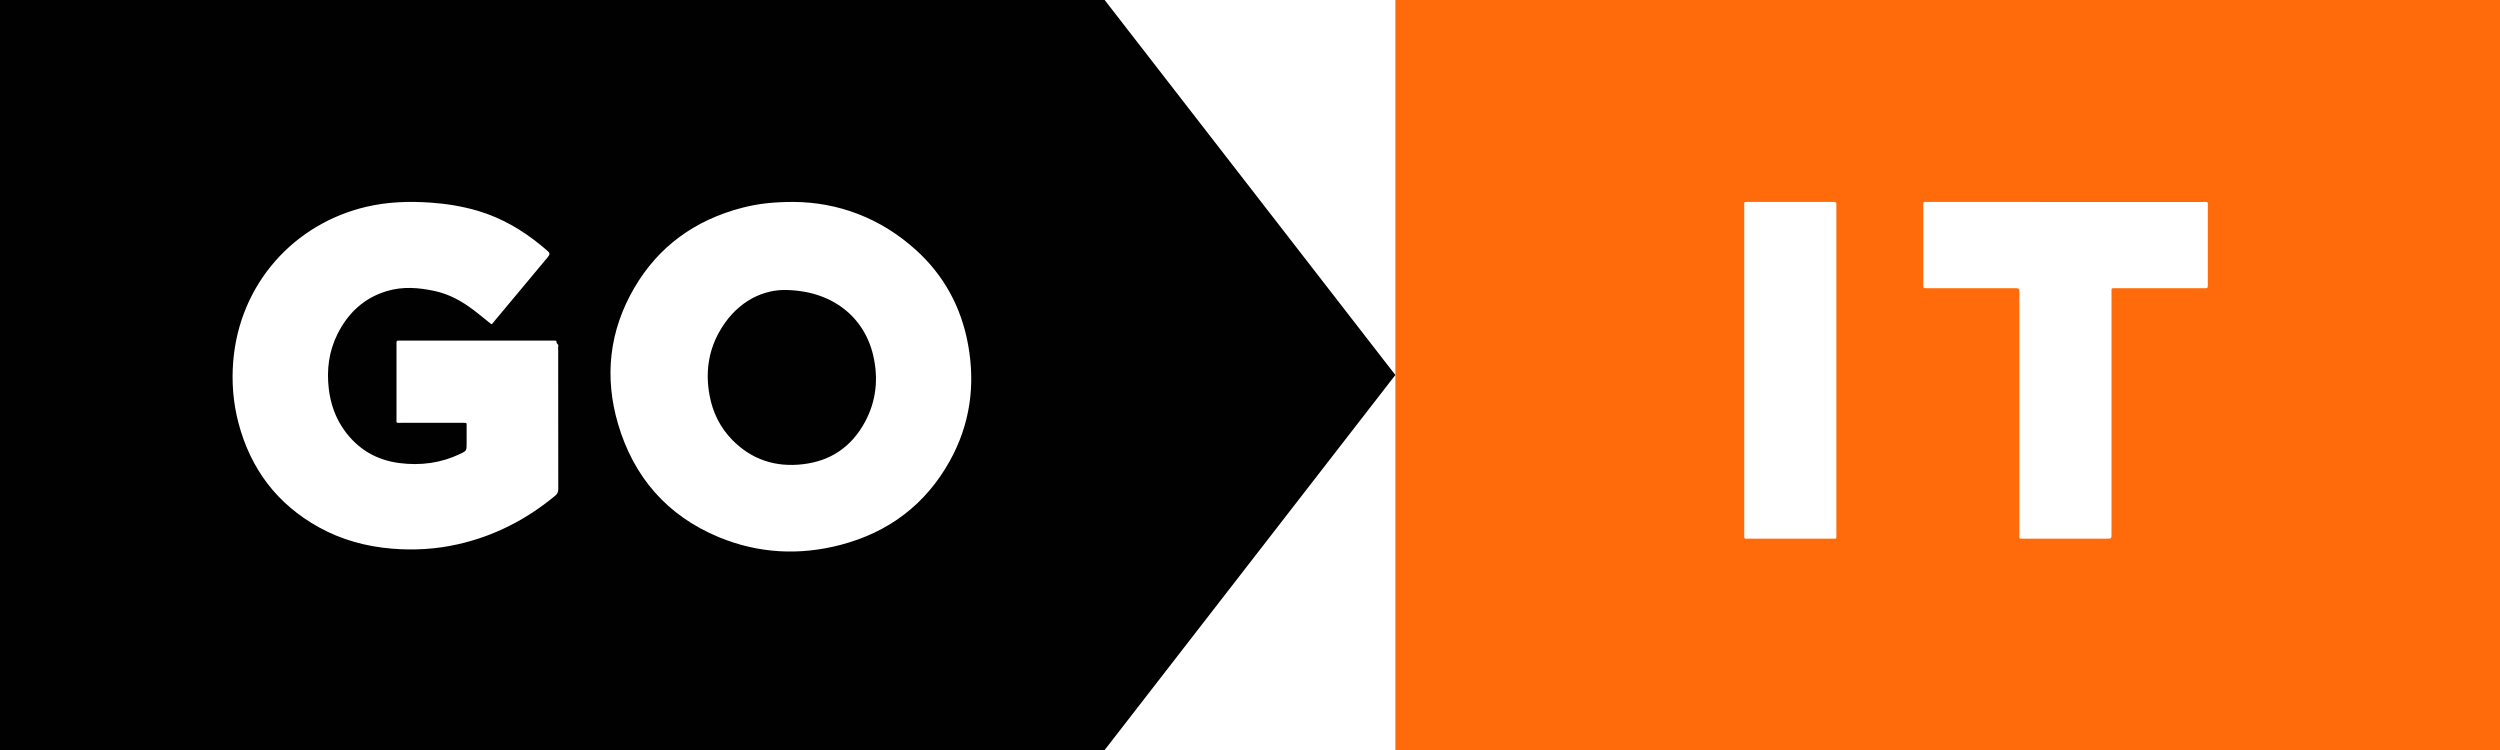
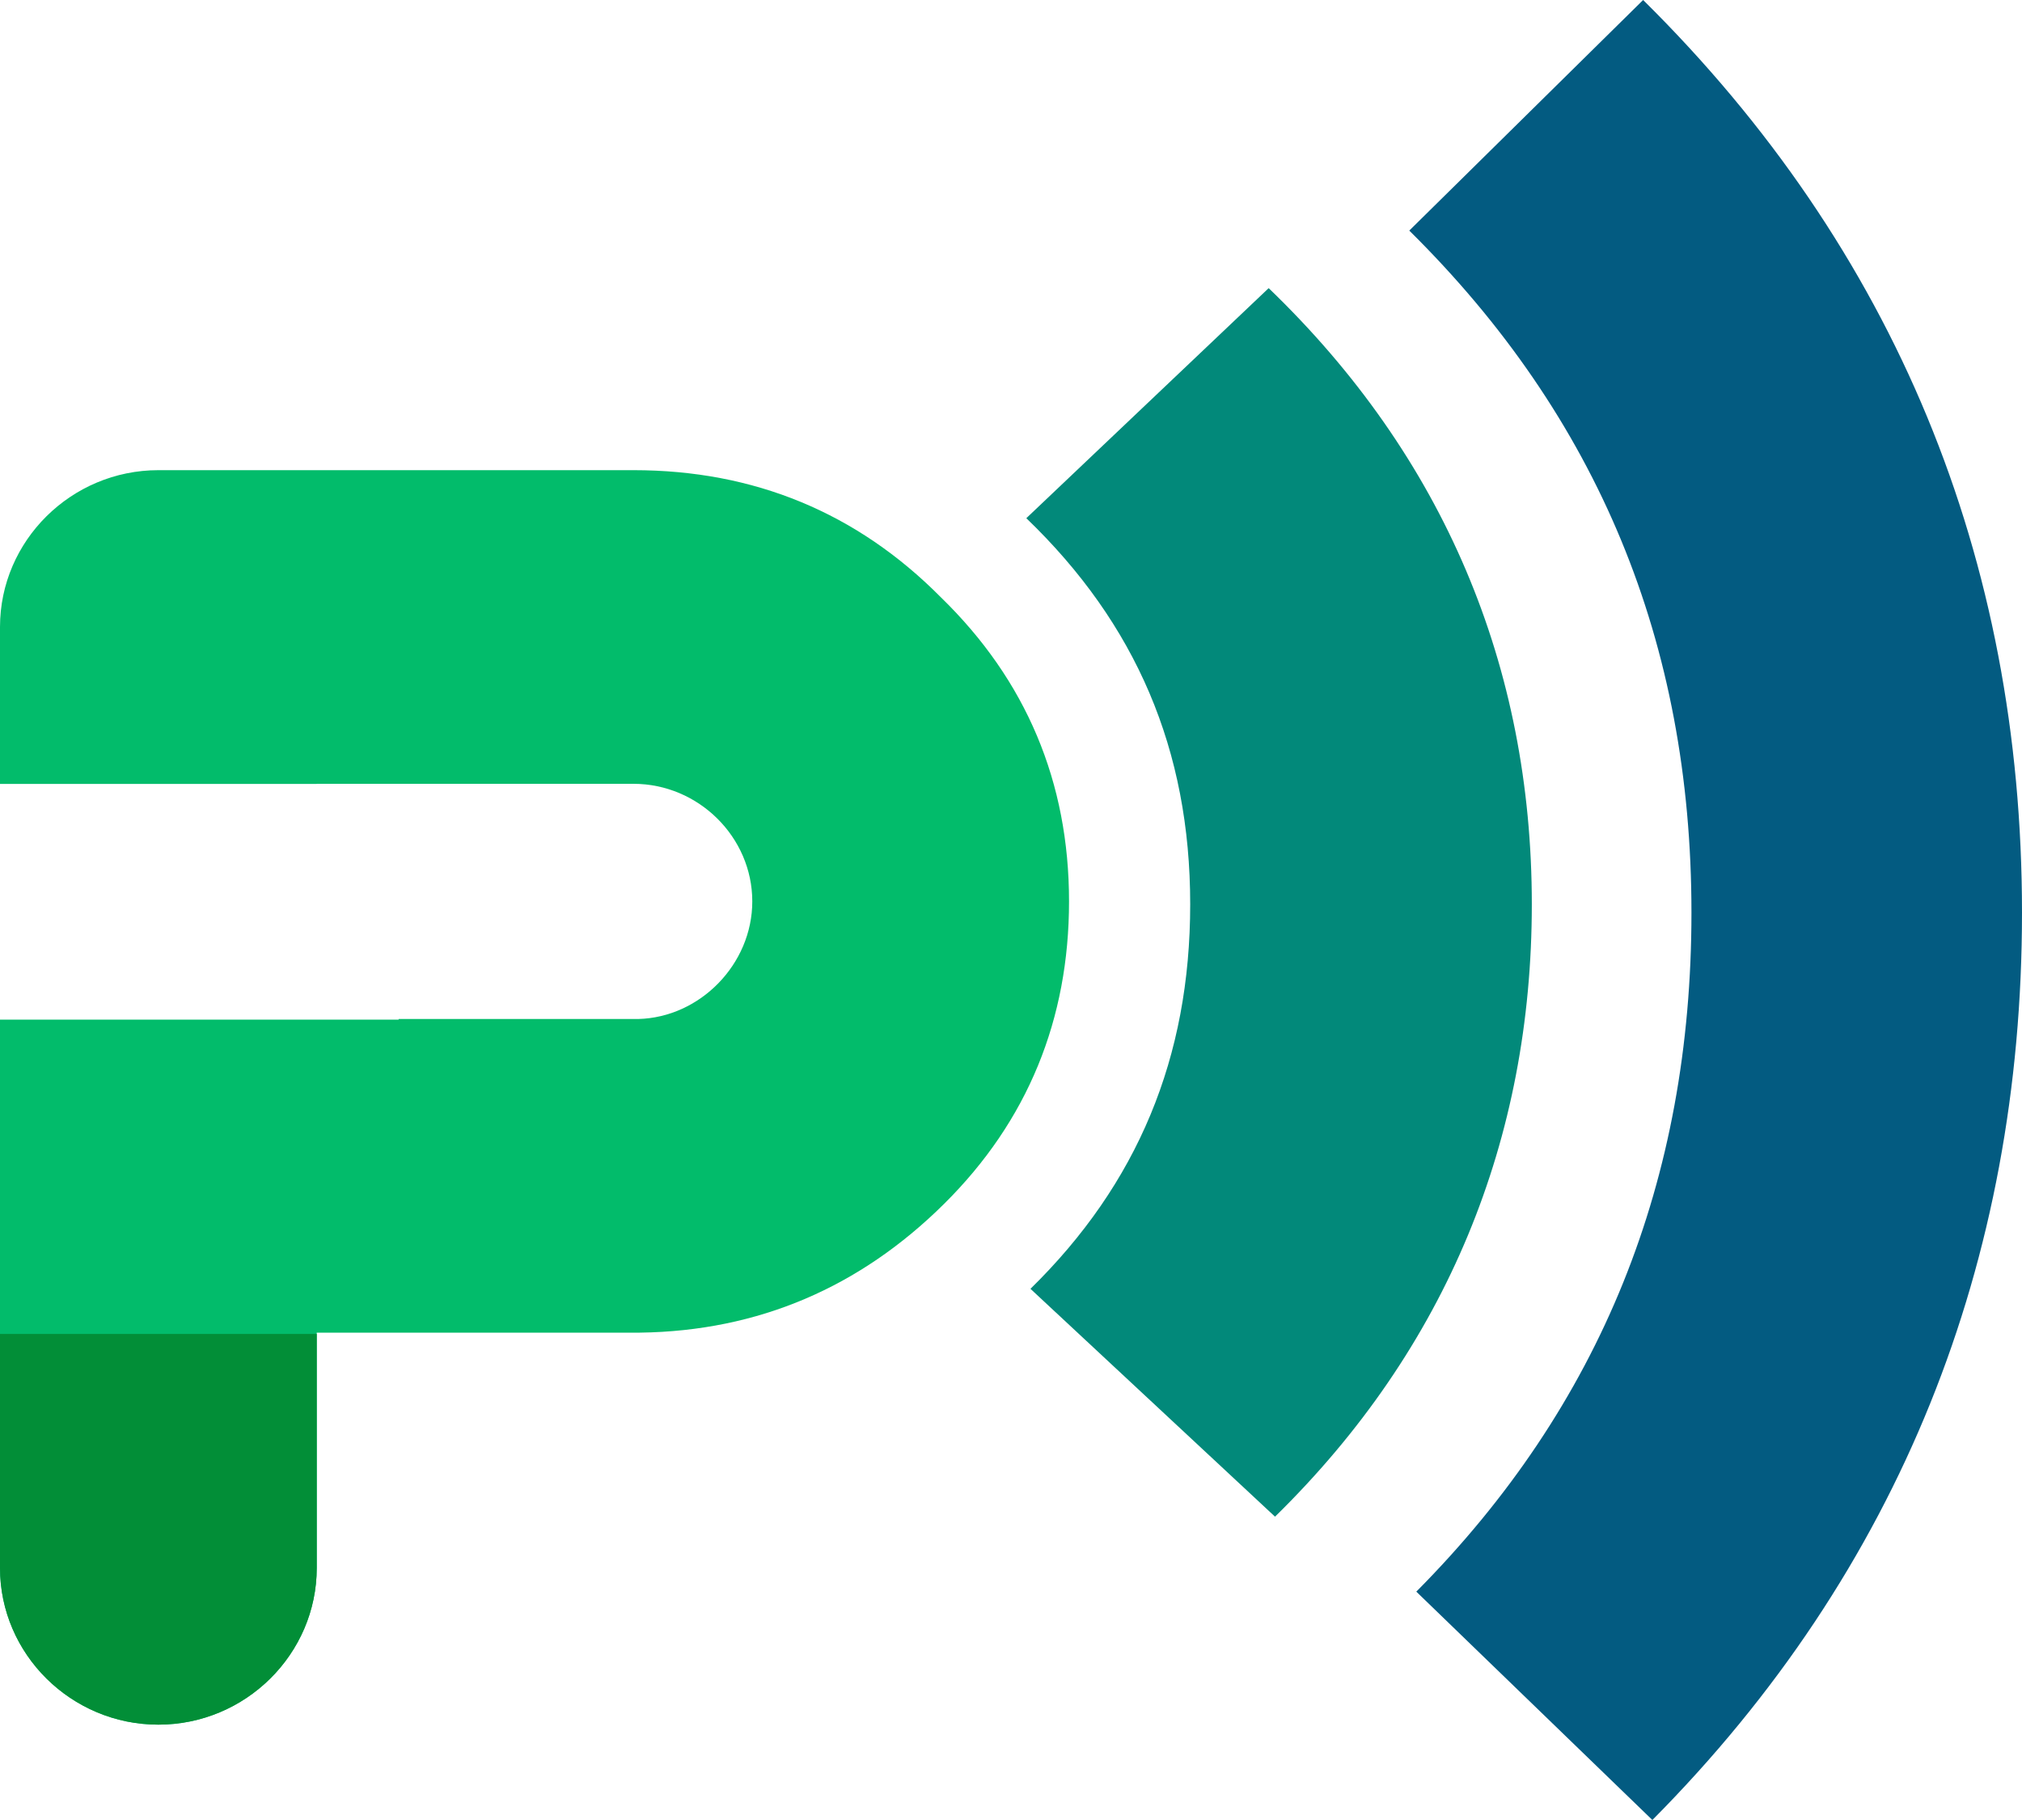
- <svg xmlns="http://www.w3.org/2000/svg" width="100" height="30" viewBox="0 0 100 30" fill="none">
-   <path fill-rule="evenodd" clip-rule="evenodd" d="M100 0H55.815V30H100V0ZM69.769 8.26V14.804V21.317C69.769 21.331 69.769 21.344 69.769 21.358L69.769 21.358V21.358C69.77 21.386 69.771 21.413 69.769 21.44C69.762 21.515 69.782 21.56 69.869 21.548C69.89 21.546 69.91 21.546 69.931 21.547C69.941 21.547 69.952 21.548 69.962 21.548C70.328 21.548 70.694 21.548 71.06 21.548H71.063C71.794 21.548 72.527 21.549 73.259 21.548C73.282 21.548 73.302 21.548 73.32 21.548C73.391 21.549 73.425 21.549 73.441 21.532C73.457 21.517 73.456 21.485 73.455 21.424V21.424C73.454 21.403 73.454 21.379 73.454 21.351V8.279C73.454 8.268 73.454 8.258 73.453 8.248C73.453 8.227 73.452 8.207 73.454 8.186C73.462 8.109 73.435 8.069 73.352 8.078C73.335 8.081 73.318 8.08 73.301 8.079L73.301 8.079C73.292 8.079 73.283 8.078 73.274 8.078C72.905 8.078 72.535 8.078 72.166 8.078H72.165H72.165C71.426 8.078 70.686 8.077 69.947 8.078C69.925 8.078 69.905 8.078 69.888 8.078C69.828 8.077 69.797 8.077 69.782 8.092C69.766 8.107 69.767 8.138 69.768 8.2C69.768 8.217 69.769 8.237 69.769 8.26ZM88.124 8.079H82.627C80.795 8.079 78.963 8.079 77.133 8.077L77.113 8.077L77.091 8.078C77.064 8.078 77.037 8.078 77.009 8.077C76.947 8.074 76.925 8.104 76.93 8.161C76.931 8.178 76.931 8.195 76.93 8.212C76.93 8.22 76.93 8.229 76.93 8.238V11.364L76.93 11.396C76.93 11.463 76.93 11.496 76.946 11.512C76.962 11.528 76.994 11.528 77.056 11.527L77.099 11.527H80.552C80.665 11.527 80.721 11.527 80.748 11.555C80.775 11.582 80.775 11.636 80.775 11.743V21.382C80.775 21.4 80.775 21.417 80.775 21.431V21.431C80.774 21.487 80.773 21.515 80.788 21.531C80.803 21.547 80.837 21.547 80.906 21.547L80.941 21.547H80.987H84.254C84.358 21.547 84.41 21.547 84.435 21.521C84.46 21.496 84.46 21.445 84.46 21.346V11.707C84.46 11.686 84.46 11.668 84.46 11.652C84.459 11.592 84.458 11.561 84.474 11.545C84.49 11.528 84.525 11.528 84.599 11.528L84.645 11.529H88.16C88.311 11.529 88.311 11.529 88.313 11.379V11.333V8.268C88.313 8.247 88.313 8.228 88.313 8.211V8.211C88.314 8.143 88.315 8.11 88.298 8.093C88.282 8.077 88.249 8.078 88.183 8.078C88.166 8.079 88.146 8.079 88.124 8.079Z" style="fill: rgb(255,107,10)" />
-   <path fill-rule="evenodd" clip-rule="evenodd" d="M44.186 0H0V30H44.186L55.814 15L44.186 0ZM19.455 12.808C19.522 12.862 19.589 12.916 19.657 12.971C19.702 12.944 19.73 12.906 19.756 12.87L19.756 12.87C19.763 12.862 19.769 12.854 19.775 12.846C20.013 12.563 20.25 12.278 20.487 11.993C20.962 11.425 21.436 10.857 21.91 10.287C22.005 10.173 22.002 10.12 21.893 10.028C21.808 9.954 21.721 9.882 21.633 9.809C20.88 9.193 20.053 8.713 19.117 8.434C18.491 8.249 17.852 8.148 17.201 8.103C16.353 8.046 15.512 8.074 14.679 8.266C11.761 8.938 9.584 11.352 9.329 14.448C9.261 15.283 9.326 16.11 9.539 16.921C10.026 18.759 11.082 20.166 12.759 21.093C13.672 21.598 14.662 21.865 15.702 21.948C16.583 22.019 17.455 21.965 18.316 21.771C19.772 21.443 21.058 20.78 22.203 19.833C22.294 19.758 22.331 19.683 22.331 19.562C22.328 18.089 22.328 16.614 22.328 15.14L22.328 14.035C22.328 14.016 22.327 13.997 22.326 13.977C22.323 13.934 22.32 13.891 22.331 13.852C22.345 13.806 22.32 13.78 22.296 13.755C22.277 13.734 22.257 13.713 22.26 13.682C22.266 13.632 22.232 13.624 22.192 13.624H22.084H16.046C16.034 13.624 16.022 13.624 16.01 13.625C15.986 13.625 15.961 13.626 15.938 13.624C15.876 13.618 15.856 13.649 15.86 13.706C15.862 13.729 15.862 13.754 15.861 13.778C15.861 13.79 15.86 13.802 15.86 13.813C15.86 14.137 15.86 14.46 15.86 14.784C15.86 15.43 15.859 16.077 15.86 16.724C15.86 16.751 15.86 16.774 15.859 16.794C15.858 16.853 15.857 16.883 15.872 16.899C15.888 16.915 15.921 16.915 15.99 16.914H15.99C16.007 16.914 16.026 16.913 16.048 16.913H18.479C18.5 16.913 18.519 16.913 18.536 16.913C18.603 16.912 18.636 16.912 18.652 16.928C18.666 16.943 18.666 16.973 18.665 17.032C18.665 17.052 18.664 17.076 18.665 17.105C18.666 17.245 18.665 17.385 18.665 17.525C18.665 17.595 18.665 17.666 18.665 17.736V17.741C18.665 18.03 18.665 18.032 18.403 18.158C17.636 18.524 16.826 18.629 15.99 18.524C15.061 18.409 14.318 17.97 13.773 17.211C13.418 16.716 13.225 16.159 13.152 15.558C13.061 14.791 13.154 14.054 13.502 13.357C13.922 12.521 14.556 11.921 15.469 11.645C16.108 11.451 16.755 11.502 17.396 11.642C17.977 11.768 18.483 12.052 18.95 12.407C19.12 12.536 19.286 12.671 19.455 12.808L19.455 12.808L19.455 12.808ZM36.654 10.014C35.222 8.711 33.516 8.091 31.752 8.077C30.938 8.078 30.329 8.144 29.683 8.312C27.81 8.8 26.343 9.848 25.369 11.52C24.369 13.236 24.166 15.076 24.725 16.969C25.351 19.085 26.684 20.625 28.746 21.483C30.331 22.14 31.972 22.228 33.627 21.794C35.55 21.29 37.025 20.177 37.991 18.44C38.805 16.975 39.023 15.404 38.72 13.764C38.447 12.29 37.766 11.027 36.654 10.014ZM28.745 13.322C29.369 12.172 30.366 11.62 31.334 11.599C33.297 11.594 34.581 12.698 34.931 14.229C35.143 15.152 35.049 16.048 34.595 16.886C34.061 17.87 33.228 18.443 32.107 18.57C31.023 18.695 30.076 18.389 29.304 17.61C28.808 17.11 28.509 16.502 28.383 15.815C28.221 14.945 28.321 14.103 28.745 13.322Z" style="fill: #010101" />
+ <svg xmlns="http://www.w3.org/2000/svg" width="40" height="36" fill="none">
+   <path fill-rule="evenodd" clip-rule="evenodd" d="M3.133 34.114C1.41 34.114 0 32.718 0 31.012V20.168h7.886v-.012h4.74c1.222-.03 2.256-1.085 2.256-2.326 0-1.272-1.065-2.326-2.35-2.326H6.266v.002H0v-3.104C0 10.696 1.41 9.3 3.133 9.3h9.4c2.38 0 4.417.838 6.077 2.512 1.692 1.644 2.538 3.66 2.538 6.018 0 2.326-.814 4.342-2.475 5.986-1.66 1.644-3.666 2.513-6.015 2.544H6.266v4.652c0 1.706-1.41 3.102-3.133 3.102Z" fill="#02BC6B" />
+   <path fill-rule="evenodd" clip-rule="evenodd" d="M25.098 5.7c3.46 3.329 5.205 7.474 5.205 12.187 0 4.633-1.671 8.774-5.08 12.113l-4.838-4.507c2.12-2.076 3.16-4.576 3.16-7.606 0-3.054-1.072-5.55-3.242-7.637l4.794-4.55Z" fill="#02897A" />
+   <path fill-rule="evenodd" clip-rule="evenodd" d="M32.505 0C37.491 4.928 40 11.038 40 18.051c0 6.904-2.408 13.01-7.312 17.949l-4.67-4.517c3.654-3.679 5.443-8.14 5.443-13.432 0-5.344-1.85-9.802-5.582-13.49L32.505 0Z" fill="#035B81" />
+   <path fill-rule="evenodd" clip-rule="evenodd" d="M0 26.386h6.266v4.627c0 1.706-1.41 3.101-3.133 3.101S0 32.72 0 31.013v-4.627Z" fill="#028E37" />
</svg>
